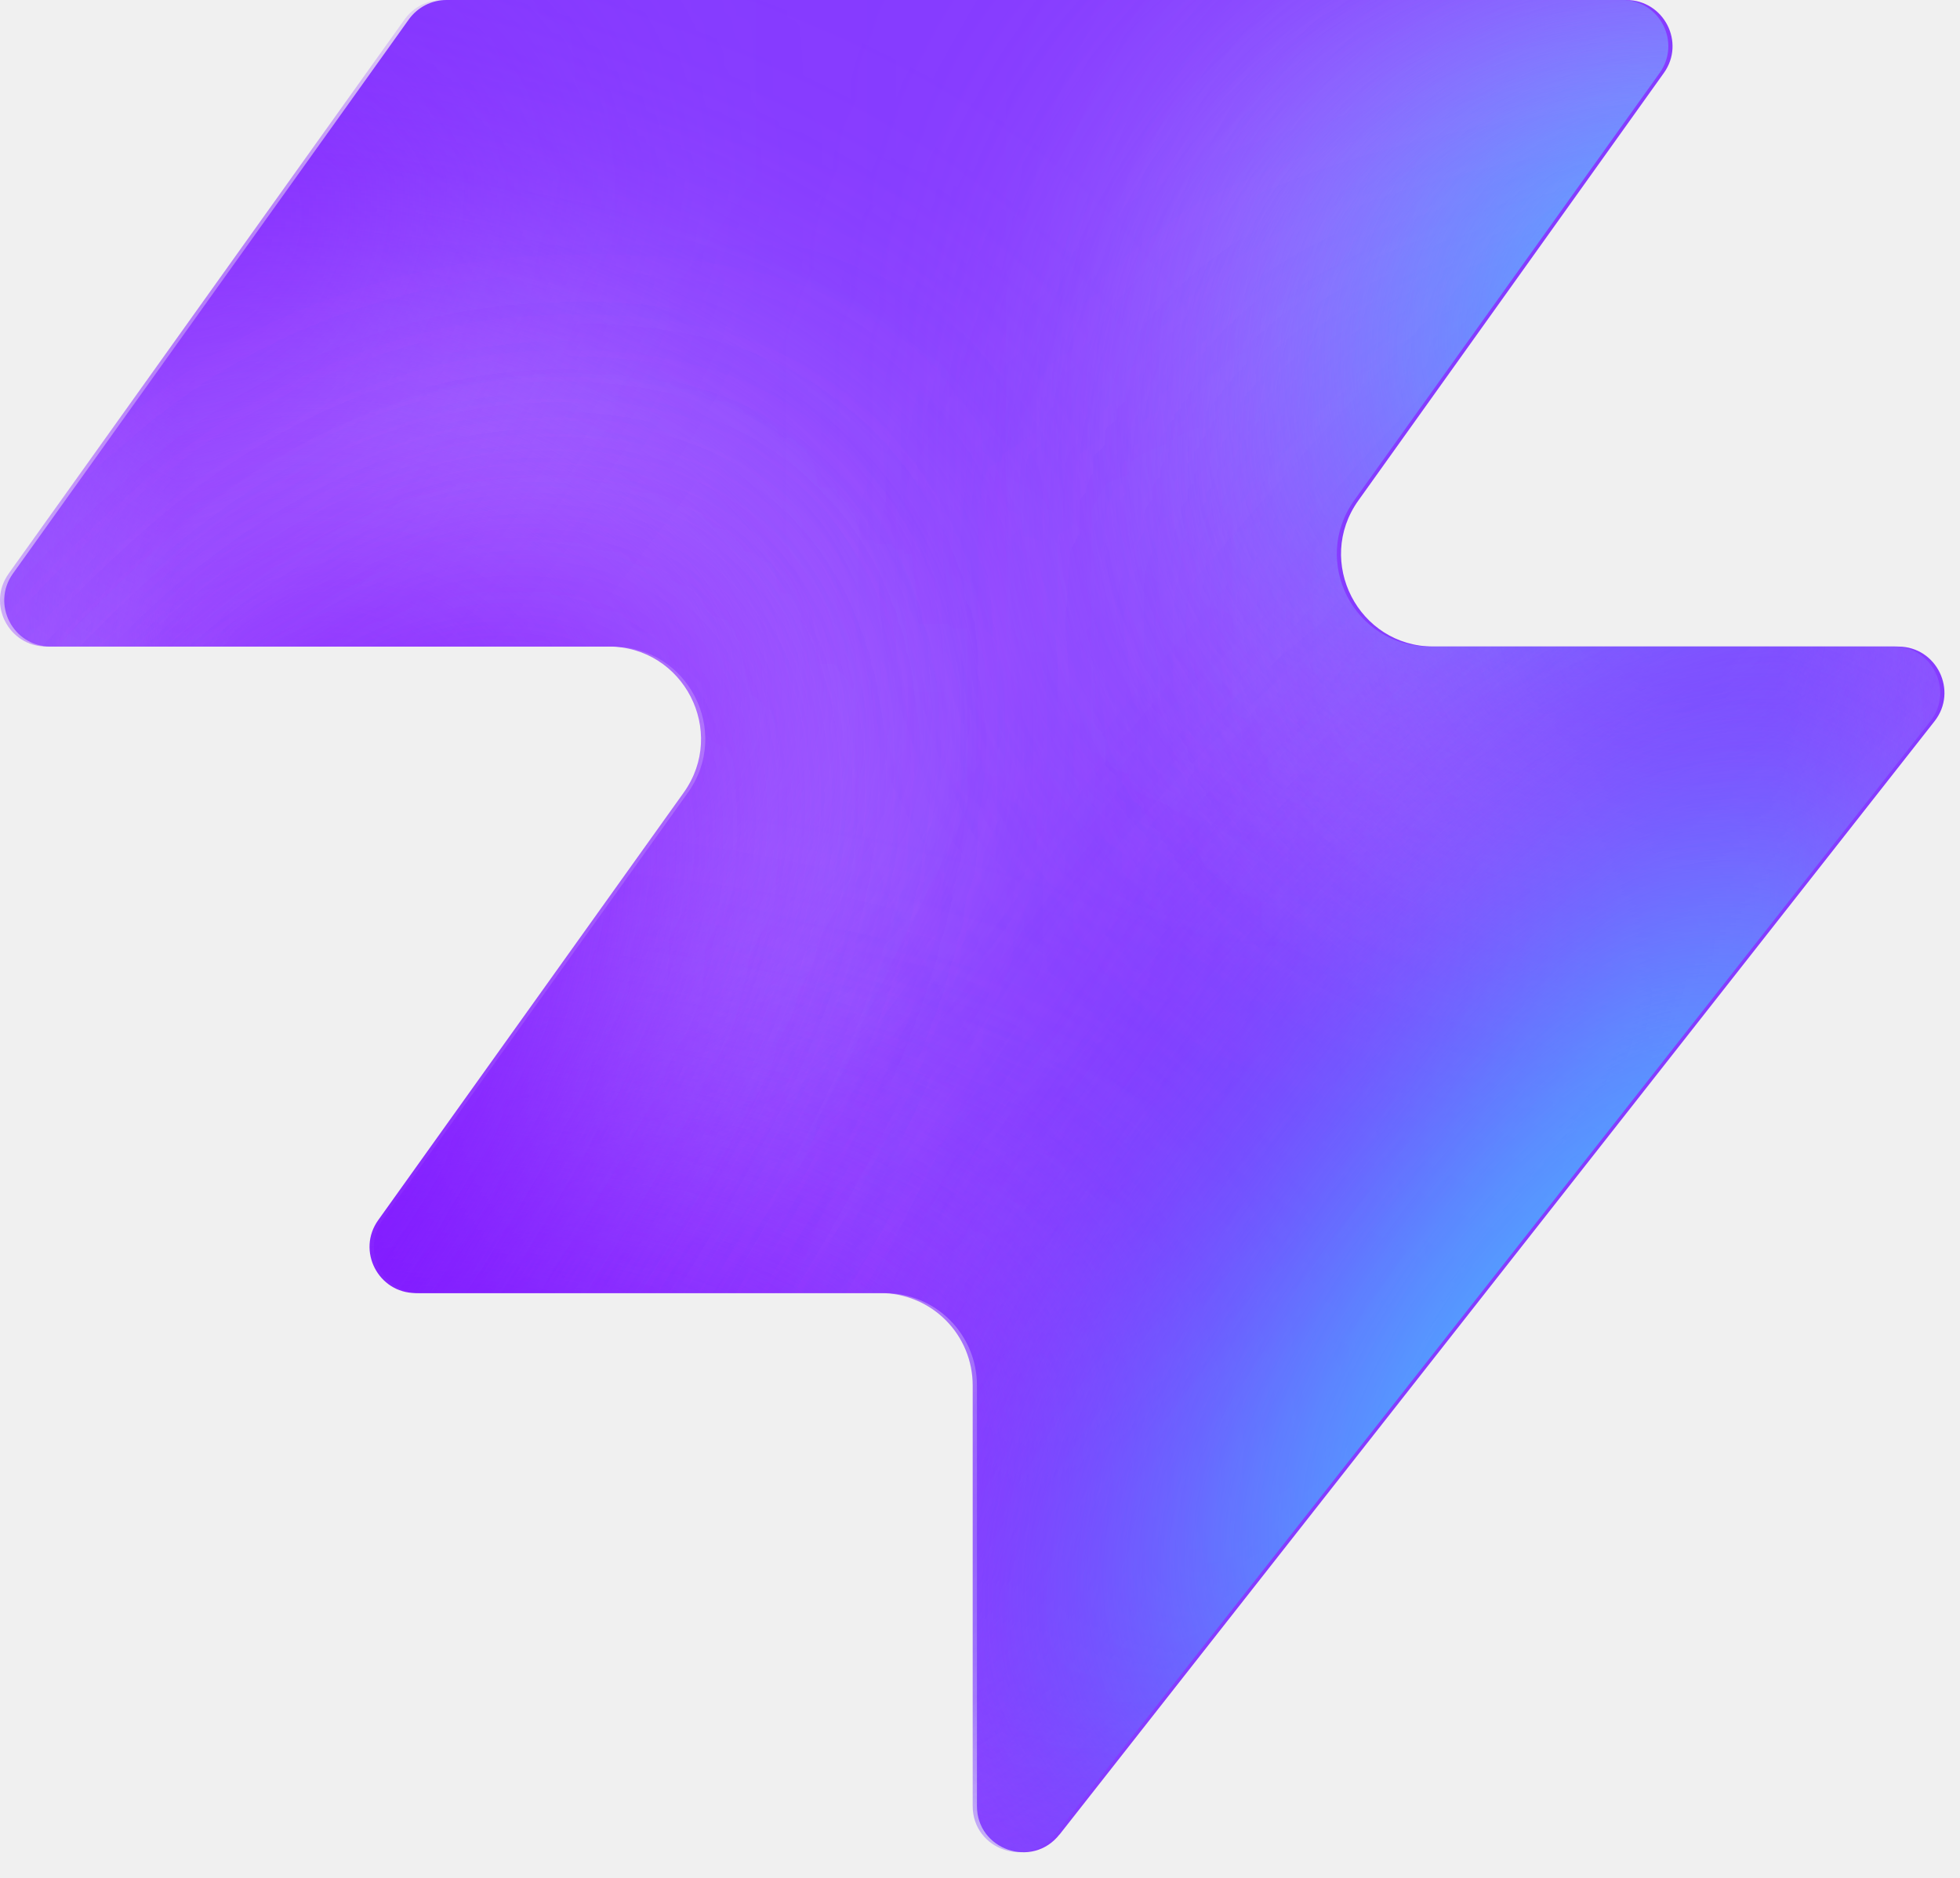
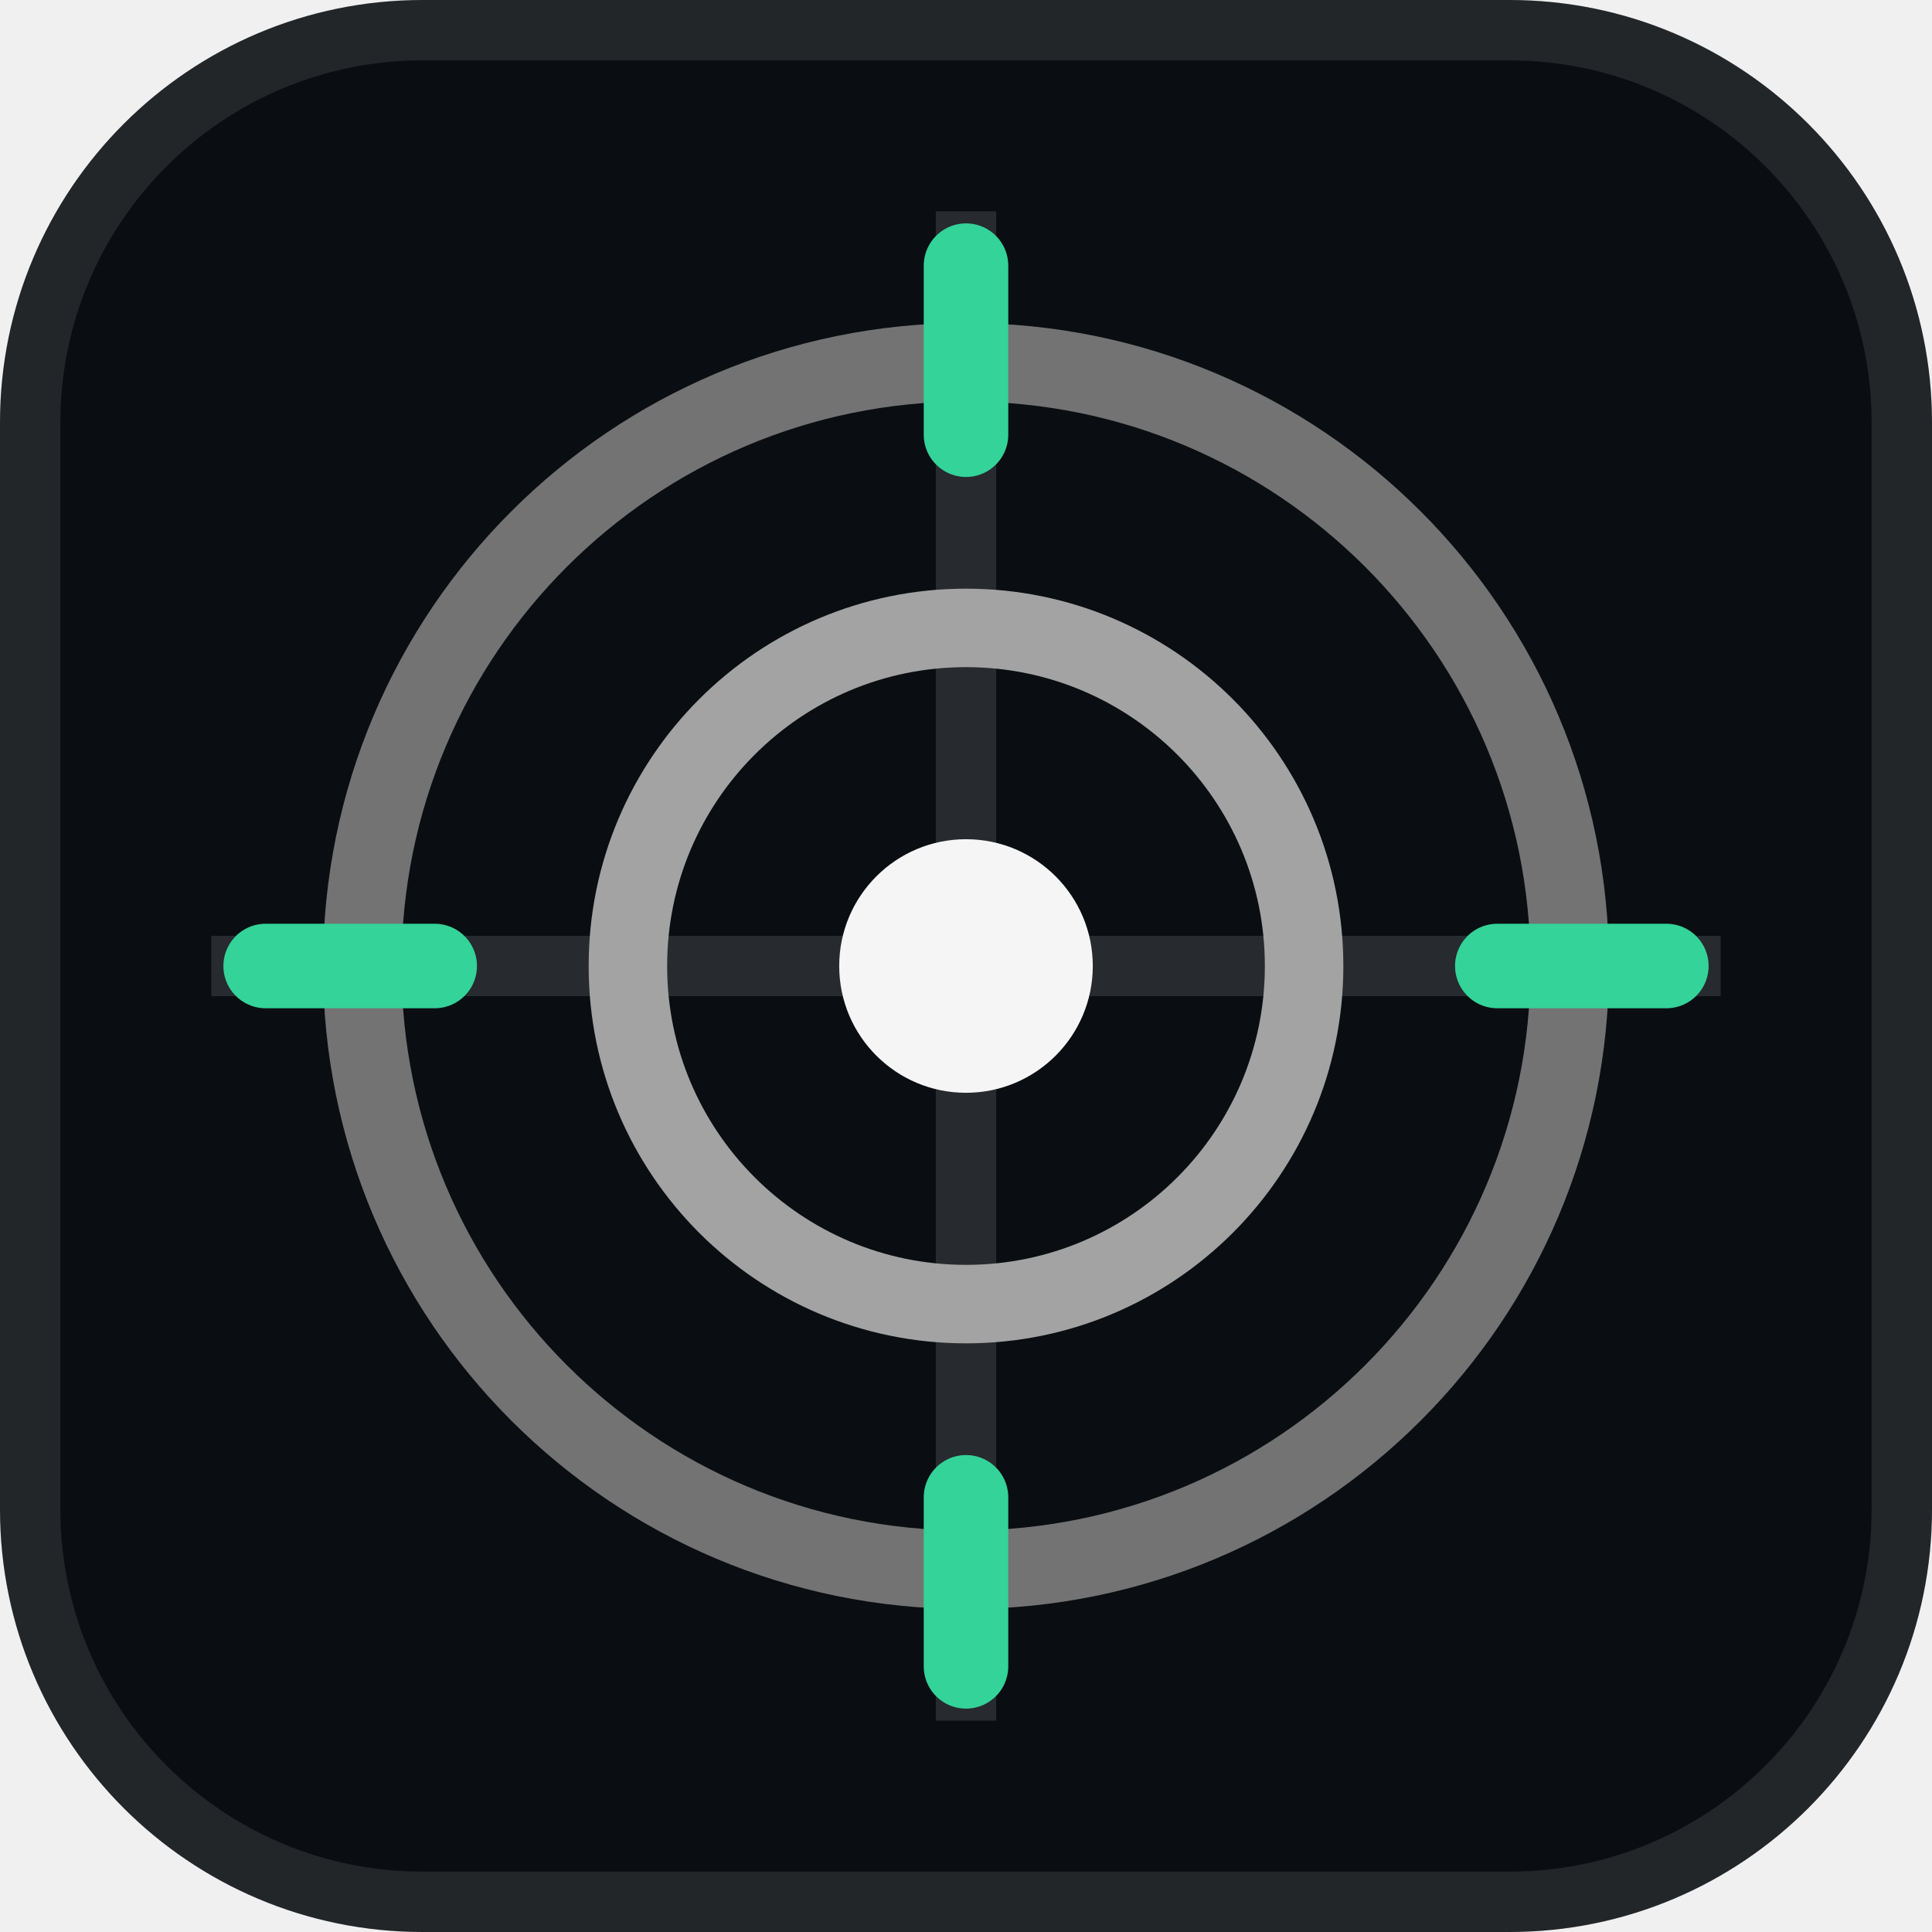
- <svg xmlns="http://www.w3.org/2000/svg" width="48" height="46" fill="none" viewBox="0 0 48 46">
-   <path fill="#863bff" d="M25.946 44.938c-.664.845-2.021.375-2.021-.698V33.937a2.26 2.26 0 0 0-2.262-2.262H10.287c-.92 0-1.456-1.04-.92-1.788l7.48-10.471c1.07-1.497 0-3.578-1.842-3.578H1.237c-.92 0-1.456-1.04-.92-1.788L10.013.474c.214-.297.556-.474.92-.474h28.894c.92 0 1.456 1.04.92 1.788l-7.48 10.471c-1.07 1.498 0 3.579 1.842 3.579h11.377c.943 0 1.473 1.088.89 1.83L25.947 44.94z" style="fill:#863bff;fill:color(display-p3 .525 .23 1);fill-opacity:1" />
-   <mask id="a" width="48" height="46" x="0" y="0" maskUnits="userSpaceOnUse" style="mask-type:alpha">
-     <path fill="#000" d="M25.842 44.938c-.664.844-2.021.375-2.021-.698V33.937a2.26 2.26 0 0 0-2.262-2.262H10.183c-.92 0-1.456-1.04-.92-1.788l7.48-10.471c1.07-1.498 0-3.579-1.842-3.579H1.133c-.92 0-1.456-1.04-.92-1.787L9.91.473c.214-.297.556-.474.92-.474h28.894c.92 0 1.456 1.04.92 1.788l-7.48 10.471c-1.07 1.498 0 3.578 1.842 3.578h11.377c.943 0 1.473 1.088.89 1.832L25.843 44.94z" style="fill:#000;fill-opacity:1" />
-   </mask>
-   <g mask="url(#a)">
-     <g filter="url(#b)">
-       <ellipse cx="5.508" cy="14.704" fill="#ede6ff" rx="5.508" ry="14.704" style="fill:#ede6ff;fill:color(display-p3 .927 .903 1);fill-opacity:1" transform="matrix(.00324 1 1 -.00324 -4.47 31.516)" />
-     </g>
-     <g filter="url(#c)">
-       <ellipse cx="10.399" cy="29.851" fill="#ede6ff" rx="10.399" ry="29.851" style="fill:#ede6ff;fill:color(display-p3 .927 .903 1);fill-opacity:1" transform="matrix(.00324 1 1 -.00324 -39.328 7.883)" />
-     </g>
-     <g filter="url(#d)">
-       <ellipse cx="5.508" cy="30.487" fill="#7e14ff" rx="5.508" ry="30.487" style="fill:#7e14ff;fill:color(display-p3 .492 .077 1);fill-opacity:1" transform="rotate(89.814 -25.913 -14.639)scale(1 -1)" />
-     </g>
-     <g filter="url(#e)">
-       <ellipse cx="5.508" cy="30.599" fill="#7e14ff" rx="5.508" ry="30.599" style="fill:#7e14ff;fill:color(display-p3 .492 .077 1);fill-opacity:1" transform="rotate(89.814 -32.644 -3.334)scale(1 -1)" />
-     </g>
-     <g filter="url(#f)">
-       <ellipse cx="5.508" cy="30.599" fill="#7e14ff" rx="5.508" ry="30.599" style="fill:#7e14ff;fill:color(display-p3 .492 .077 1);fill-opacity:1" transform="matrix(.00324 1 1 -.00324 -34.34 30.47)" />
-     </g>
-     <g filter="url(#g)">
-       <ellipse cx="14.072" cy="22.078" fill="#ede6ff" rx="14.072" ry="22.078" style="fill:#ede6ff;fill:color(display-p3 .927 .903 1);fill-opacity:1" transform="rotate(93.35 24.506 48.493)scale(-1 1)" />
-     </g>
-     <g filter="url(#h)">
-       <ellipse cx="3.47" cy="21.501" fill="#7e14ff" rx="3.47" ry="21.501" style="fill:#7e14ff;fill:color(display-p3 .492 .077 1);fill-opacity:1" transform="rotate(89.009 28.708 47.59)scale(-1 1)" />
-     </g>
-     <g filter="url(#i)">
-       <ellipse cx="3.47" cy="21.501" fill="#7e14ff" rx="3.47" ry="21.501" style="fill:#7e14ff;fill:color(display-p3 .492 .077 1);fill-opacity:1" transform="rotate(89.009 28.708 47.59)scale(-1 1)" />
-     </g>
-     <g filter="url(#j)">
-       <ellipse cx=".387" cy="8.972" fill="#7e14ff" rx="4.407" ry="29.108" style="fill:#7e14ff;fill:color(display-p3 .492 .077 1);fill-opacity:1" transform="rotate(39.51 .387 8.972)" />
-     </g>
-     <g filter="url(#k)">
-       <ellipse cx="47.523" cy="-6.092" fill="#7e14ff" rx="4.407" ry="29.108" style="fill:#7e14ff;fill:color(display-p3 .492 .077 1);fill-opacity:1" transform="rotate(37.892 47.523 -6.092)" />
-     </g>
-     <g filter="url(#l)">
-       <ellipse cx="41.412" cy="6.333" fill="#47bfff" rx="5.971" ry="9.665" style="fill:#47bfff;fill:color(display-p3 .28 .748 1);fill-opacity:1" transform="rotate(37.892 41.412 6.333)" />
-     </g>
-     <g filter="url(#m)">
-       <ellipse cx="-1.879" cy="38.332" fill="#7e14ff" rx="4.407" ry="29.108" style="fill:#7e14ff;fill:color(display-p3 .492 .077 1);fill-opacity:1" transform="rotate(37.892 -1.88 38.332)" />
-     </g>
-     <g filter="url(#n)">
-       <ellipse cx="-1.879" cy="38.332" fill="#7e14ff" rx="4.407" ry="29.108" style="fill:#7e14ff;fill:color(display-p3 .492 .077 1);fill-opacity:1" transform="rotate(37.892 -1.88 38.332)" />
-     </g>
-     <g filter="url(#o)">
-       <ellipse cx="35.651" cy="29.907" fill="#7e14ff" rx="4.407" ry="29.108" style="fill:#7e14ff;fill:color(display-p3 .492 .077 1);fill-opacity:1" transform="rotate(37.892 35.651 29.907)" />
-     </g>
-     <g filter="url(#p)">
-       <ellipse cx="38.418" cy="32.4" fill="#47bfff" rx="5.971" ry="15.297" style="fill:#47bfff;fill:color(display-p3 .28 .748 1);fill-opacity:1" transform="rotate(37.892 38.418 32.4)" />
-     </g>
-   </g>
-   <defs>
-     <filter id="b" width="60.045" height="41.654" x="-19.77" y="16.149" color-interpolation-filters="sRGB" filterUnits="userSpaceOnUse">
-       <feFlood flood-opacity="0" result="BackgroundImageFix" />
-       <feBlend in="SourceGraphic" in2="BackgroundImageFix" result="shape" />
-       <feGaussianBlur result="effect1_foregroundBlur_2002_17158" stdDeviation="7.659" />
-     </filter>
-     <filter id="c" width="90.34" height="51.437" x="-54.613" y="-7.533" color-interpolation-filters="sRGB" filterUnits="userSpaceOnUse">
-       <feFlood flood-opacity="0" result="BackgroundImageFix" />
-       <feBlend in="SourceGraphic" in2="BackgroundImageFix" result="shape" />
-       <feGaussianBlur result="effect1_foregroundBlur_2002_17158" stdDeviation="7.659" />
-     </filter>
-     <filter id="d" width="79.355" height="29.4" x="-49.64" y="2.03" color-interpolation-filters="sRGB" filterUnits="userSpaceOnUse">
-       <feFlood flood-opacity="0" result="BackgroundImageFix" />
-       <feBlend in="SourceGraphic" in2="BackgroundImageFix" result="shape" />
-       <feGaussianBlur result="effect1_foregroundBlur_2002_17158" stdDeviation="4.596" />
-     </filter>
-     <filter id="e" width="79.579" height="29.4" x="-45.045" y="20.029" color-interpolation-filters="sRGB" filterUnits="userSpaceOnUse">
-       <feFlood flood-opacity="0" result="BackgroundImageFix" />
-       <feBlend in="SourceGraphic" in2="BackgroundImageFix" result="shape" />
-       <feGaussianBlur result="effect1_foregroundBlur_2002_17158" stdDeviation="4.596" />
-     </filter>
-     <filter id="f" width="79.579" height="29.4" x="-43.513" y="21.178" color-interpolation-filters="sRGB" filterUnits="userSpaceOnUse">
-       <feFlood flood-opacity="0" result="BackgroundImageFix" />
-       <feBlend in="SourceGraphic" in2="BackgroundImageFix" result="shape" />
-       <feGaussianBlur result="effect1_foregroundBlur_2002_17158" stdDeviation="4.596" />
-     </filter>
-     <filter id="g" width="74.749" height="58.852" x="15.756" y="-17.901" color-interpolation-filters="sRGB" filterUnits="userSpaceOnUse">
-       <feFlood flood-opacity="0" result="BackgroundImageFix" />
-       <feBlend in="SourceGraphic" in2="BackgroundImageFix" result="shape" />
-       <feGaussianBlur result="effect1_foregroundBlur_2002_17158" stdDeviation="7.659" />
-     </filter>
-     <filter id="h" width="61.377" height="25.362" x="23.548" y="2.284" color-interpolation-filters="sRGB" filterUnits="userSpaceOnUse">
-       <feFlood flood-opacity="0" result="BackgroundImageFix" />
-       <feBlend in="SourceGraphic" in2="BackgroundImageFix" result="shape" />
-       <feGaussianBlur result="effect1_foregroundBlur_2002_17158" stdDeviation="4.596" />
-     </filter>
-     <filter id="i" width="61.377" height="25.362" x="23.548" y="2.284" color-interpolation-filters="sRGB" filterUnits="userSpaceOnUse">
-       <feFlood flood-opacity="0" result="BackgroundImageFix" />
-       <feBlend in="SourceGraphic" in2="BackgroundImageFix" result="shape" />
-       <feGaussianBlur result="effect1_foregroundBlur_2002_17158" stdDeviation="4.596" />
-     </filter>
-     <filter id="j" width="56.045" height="63.649" x="-27.636" y="-22.853" color-interpolation-filters="sRGB" filterUnits="userSpaceOnUse">
-       <feFlood flood-opacity="0" result="BackgroundImageFix" />
-       <feBlend in="SourceGraphic" in2="BackgroundImageFix" result="shape" />
-       <feGaussianBlur result="effect1_foregroundBlur_2002_17158" stdDeviation="4.596" />
-     </filter>
-     <filter id="k" width="54.814" height="64.646" x="20.116" y="-38.415" color-interpolation-filters="sRGB" filterUnits="userSpaceOnUse">
-       <feFlood flood-opacity="0" result="BackgroundImageFix" />
-       <feBlend in="SourceGraphic" in2="BackgroundImageFix" result="shape" />
-       <feGaussianBlur result="effect1_foregroundBlur_2002_17158" stdDeviation="4.596" />
-     </filter>
-     <filter id="l" width="33.541" height="35.313" x="24.641" y="-11.323" color-interpolation-filters="sRGB" filterUnits="userSpaceOnUse">
-       <feFlood flood-opacity="0" result="BackgroundImageFix" />
-       <feBlend in="SourceGraphic" in2="BackgroundImageFix" result="shape" />
-       <feGaussianBlur result="effect1_foregroundBlur_2002_17158" stdDeviation="4.596" />
-     </filter>
-     <filter id="m" width="54.814" height="64.646" x="-29.286" y="6.009" color-interpolation-filters="sRGB" filterUnits="userSpaceOnUse">
-       <feFlood flood-opacity="0" result="BackgroundImageFix" />
-       <feBlend in="SourceGraphic" in2="BackgroundImageFix" result="shape" />
-       <feGaussianBlur result="effect1_foregroundBlur_2002_17158" stdDeviation="4.596" />
-     </filter>
-     <filter id="n" width="54.814" height="64.646" x="-29.286" y="6.009" color-interpolation-filters="sRGB" filterUnits="userSpaceOnUse">
-       <feFlood flood-opacity="0" result="BackgroundImageFix" />
-       <feBlend in="SourceGraphic" in2="BackgroundImageFix" result="shape" />
-       <feGaussianBlur result="effect1_foregroundBlur_2002_17158" stdDeviation="4.596" />
-     </filter>
-     <filter id="o" width="54.814" height="64.646" x="8.244" y="-2.416" color-interpolation-filters="sRGB" filterUnits="userSpaceOnUse">
-       <feFlood flood-opacity="0" result="BackgroundImageFix" />
-       <feBlend in="SourceGraphic" in2="BackgroundImageFix" result="shape" />
-       <feGaussianBlur result="effect1_foregroundBlur_2002_17158" stdDeviation="4.596" />
-     </filter>
-     <filter id="p" width="39.409" height="43.623" x="18.713" y="10.588" color-interpolation-filters="sRGB" filterUnits="userSpaceOnUse">
-       <feFlood flood-opacity="0" result="BackgroundImageFix" />
-       <feBlend in="SourceGraphic" in2="BackgroundImageFix" result="shape" />
-       <feGaussianBlur result="effect1_foregroundBlur_2002_17158" stdDeviation="4.596" />
-     </filter>
-   </defs>
+ <svg xmlns="http://www.w3.org/2000/svg" viewBox="0 0 32 32" width="32" height="32">
+   <rect width="32" height="32" rx="7" fill="#0a0e12" />
+   <rect x="0.5" y="0.5" width="31" height="31" rx="6.5" fill="none" stroke="#ffffff" stroke-opacity="0.10" />
+   <line x1="16" y1="3.5" x2="16" y2="28.5" stroke="#ffffff" stroke-opacity="0.12" stroke-width="1" />
+   <line x1="3.5" y1="16" x2="28.5" y2="16" stroke="#ffffff" stroke-opacity="0.12" stroke-width="1" />
+   <circle cx="16" cy="16" r="10" fill="none" stroke="#737373" stroke-width="1.3" />
+   <circle cx="16" cy="16" r="5.6" fill="none" stroke="#a3a3a3" stroke-width="1.3" />
+   <line x1="16" y1="4.4" x2="16" y2="7.2" stroke="#34d399" stroke-width="1.4" stroke-linecap="round" />
+   <line x1="16" y1="24.8" x2="16" y2="27.6" stroke="#34d399" stroke-width="1.4" stroke-linecap="round" />
+   <line x1="4.4" y1="16" x2="7.2" y2="16" stroke="#34d399" stroke-width="1.4" stroke-linecap="round" />
+   <line x1="24.8" y1="16" x2="27.6" y2="16" stroke="#34d399" stroke-width="1.4" stroke-linecap="round" />
+   <circle cx="16" cy="16" r="2.1" fill="#f5f5f5" />
</svg>
